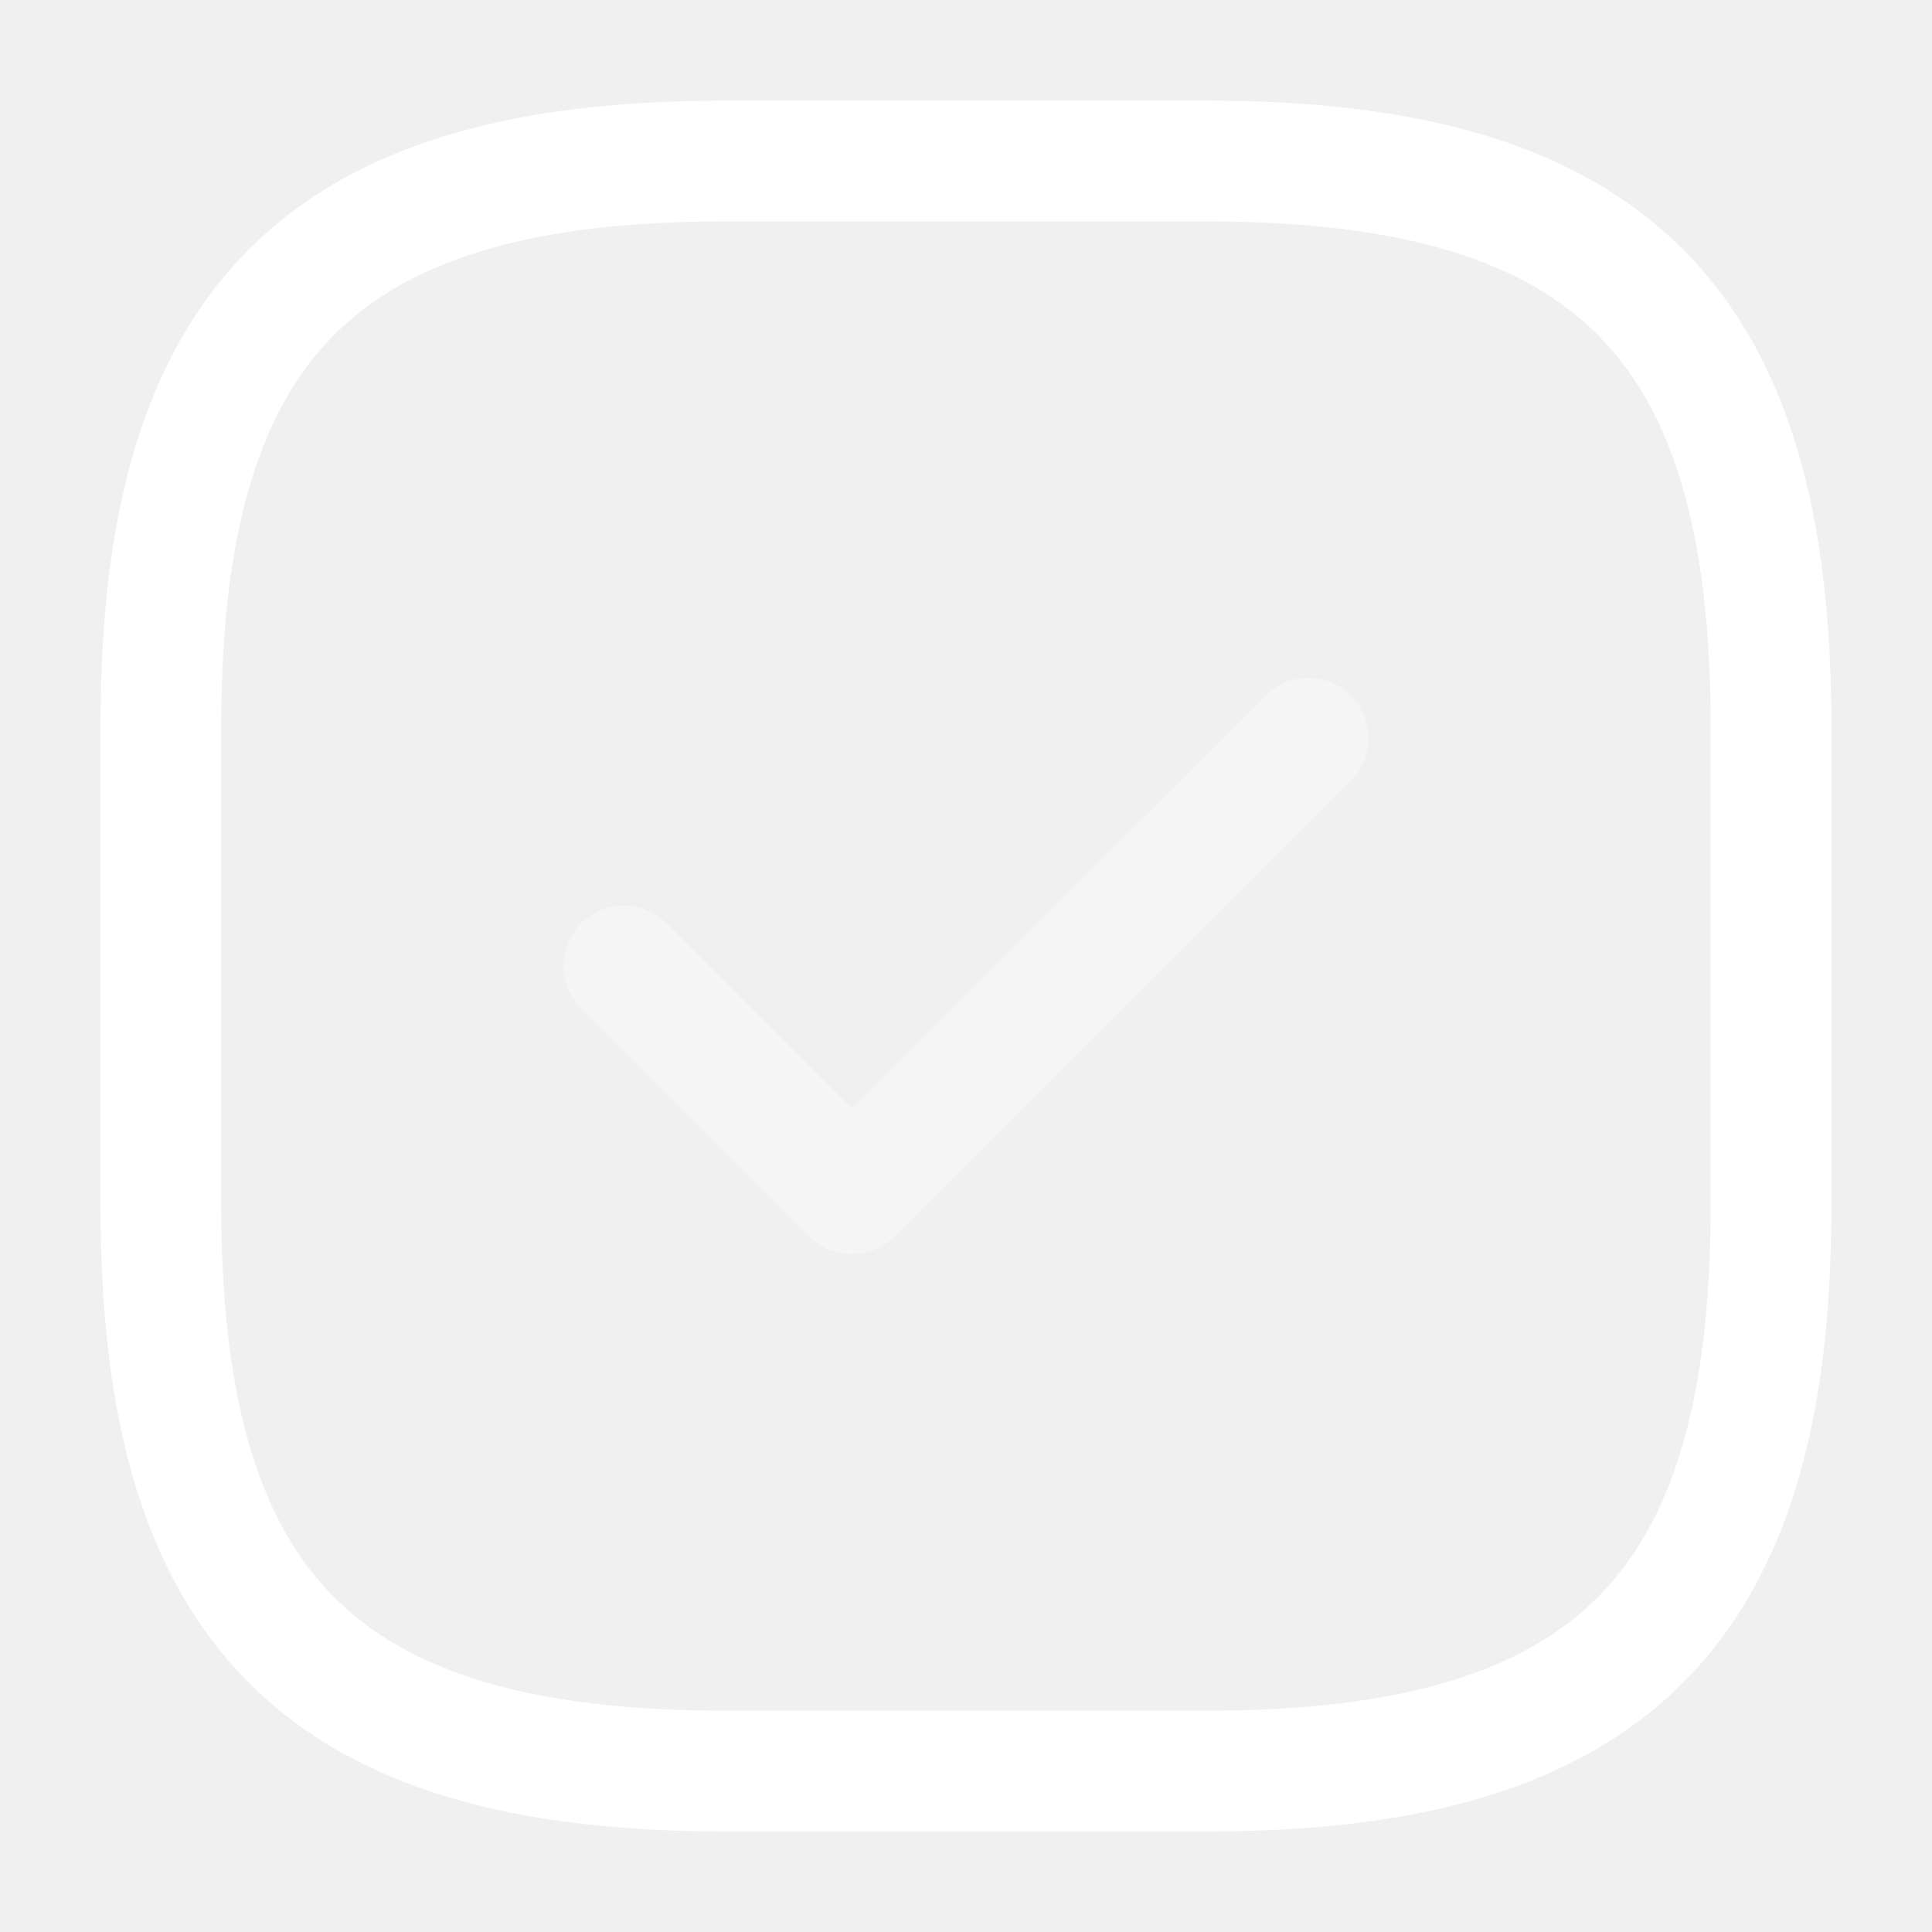
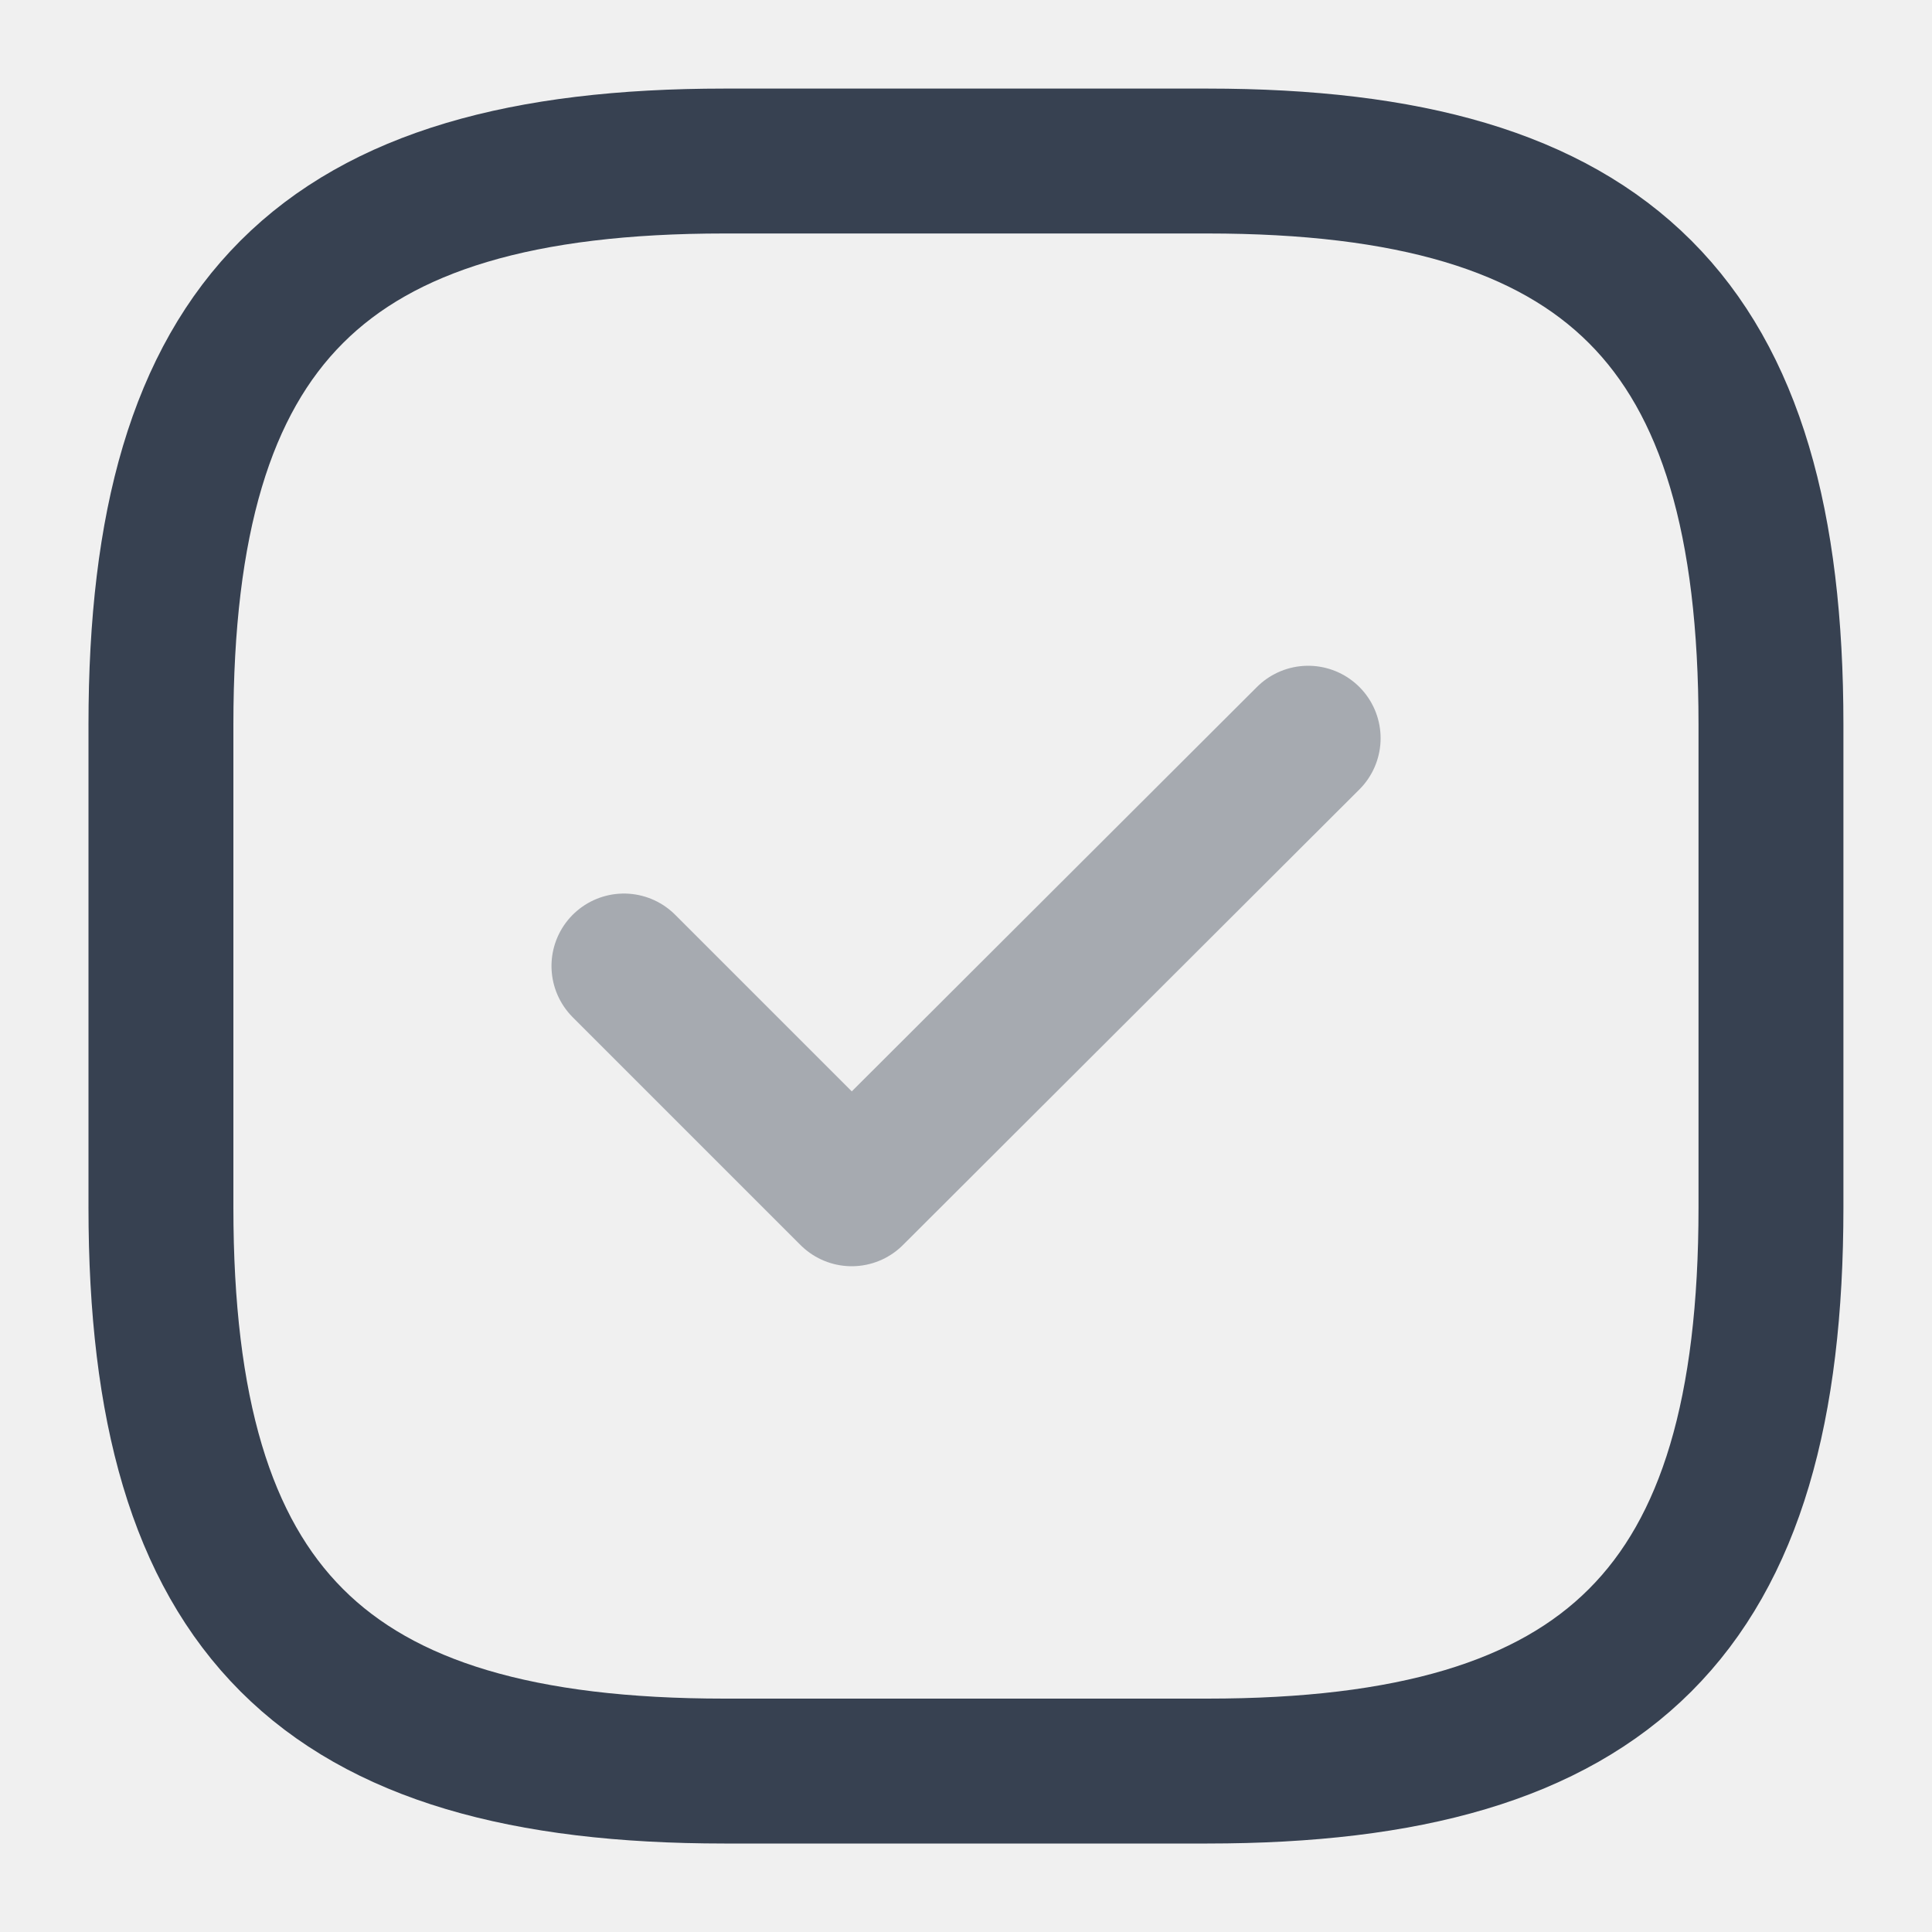
<svg xmlns="http://www.w3.org/2000/svg" width="20" height="20" viewBox="0 0 20 20" fill="none">
-   <path d="M7.499 18.334H12.499C16.666 18.334 18.333 16.667 18.333 12.5V7.5C18.333 3.334 16.666 1.667 12.499 1.667H7.499C3.333 1.667 1.666 3.334 1.666 7.5V12.5C1.666 16.667 3.333 18.334 7.499 18.334Z" stroke="white" stroke-width="1.25" stroke-linecap="round" stroke-linejoin="round" />
-   <path opacity="0.34" d="M6.459 10L8.817 12.358L13.542 7.642" stroke="white" stroke-width="1.25" stroke-linecap="round" stroke-linejoin="round" />
+   <path d="M7.499 18.334H12.499C16.666 18.334 18.333 16.667 18.333 12.5V7.5C18.333 3.334 16.666 1.667 12.499 1.667H7.499C3.333 1.667 1.666 3.334 1.666 7.5V12.5C1.666 16.667 3.333 18.334 7.499 18.334Z" stroke="#374151" stroke-width="1.5" stroke-linecap="round" stroke-linejoin="round" />
+   <path opacity="0.4" d="M6.459 10L8.817 12.358L13.542 7.642" stroke="#374151" stroke-width="1.5" stroke-linecap="round" stroke-linejoin="round" />
</svg>
